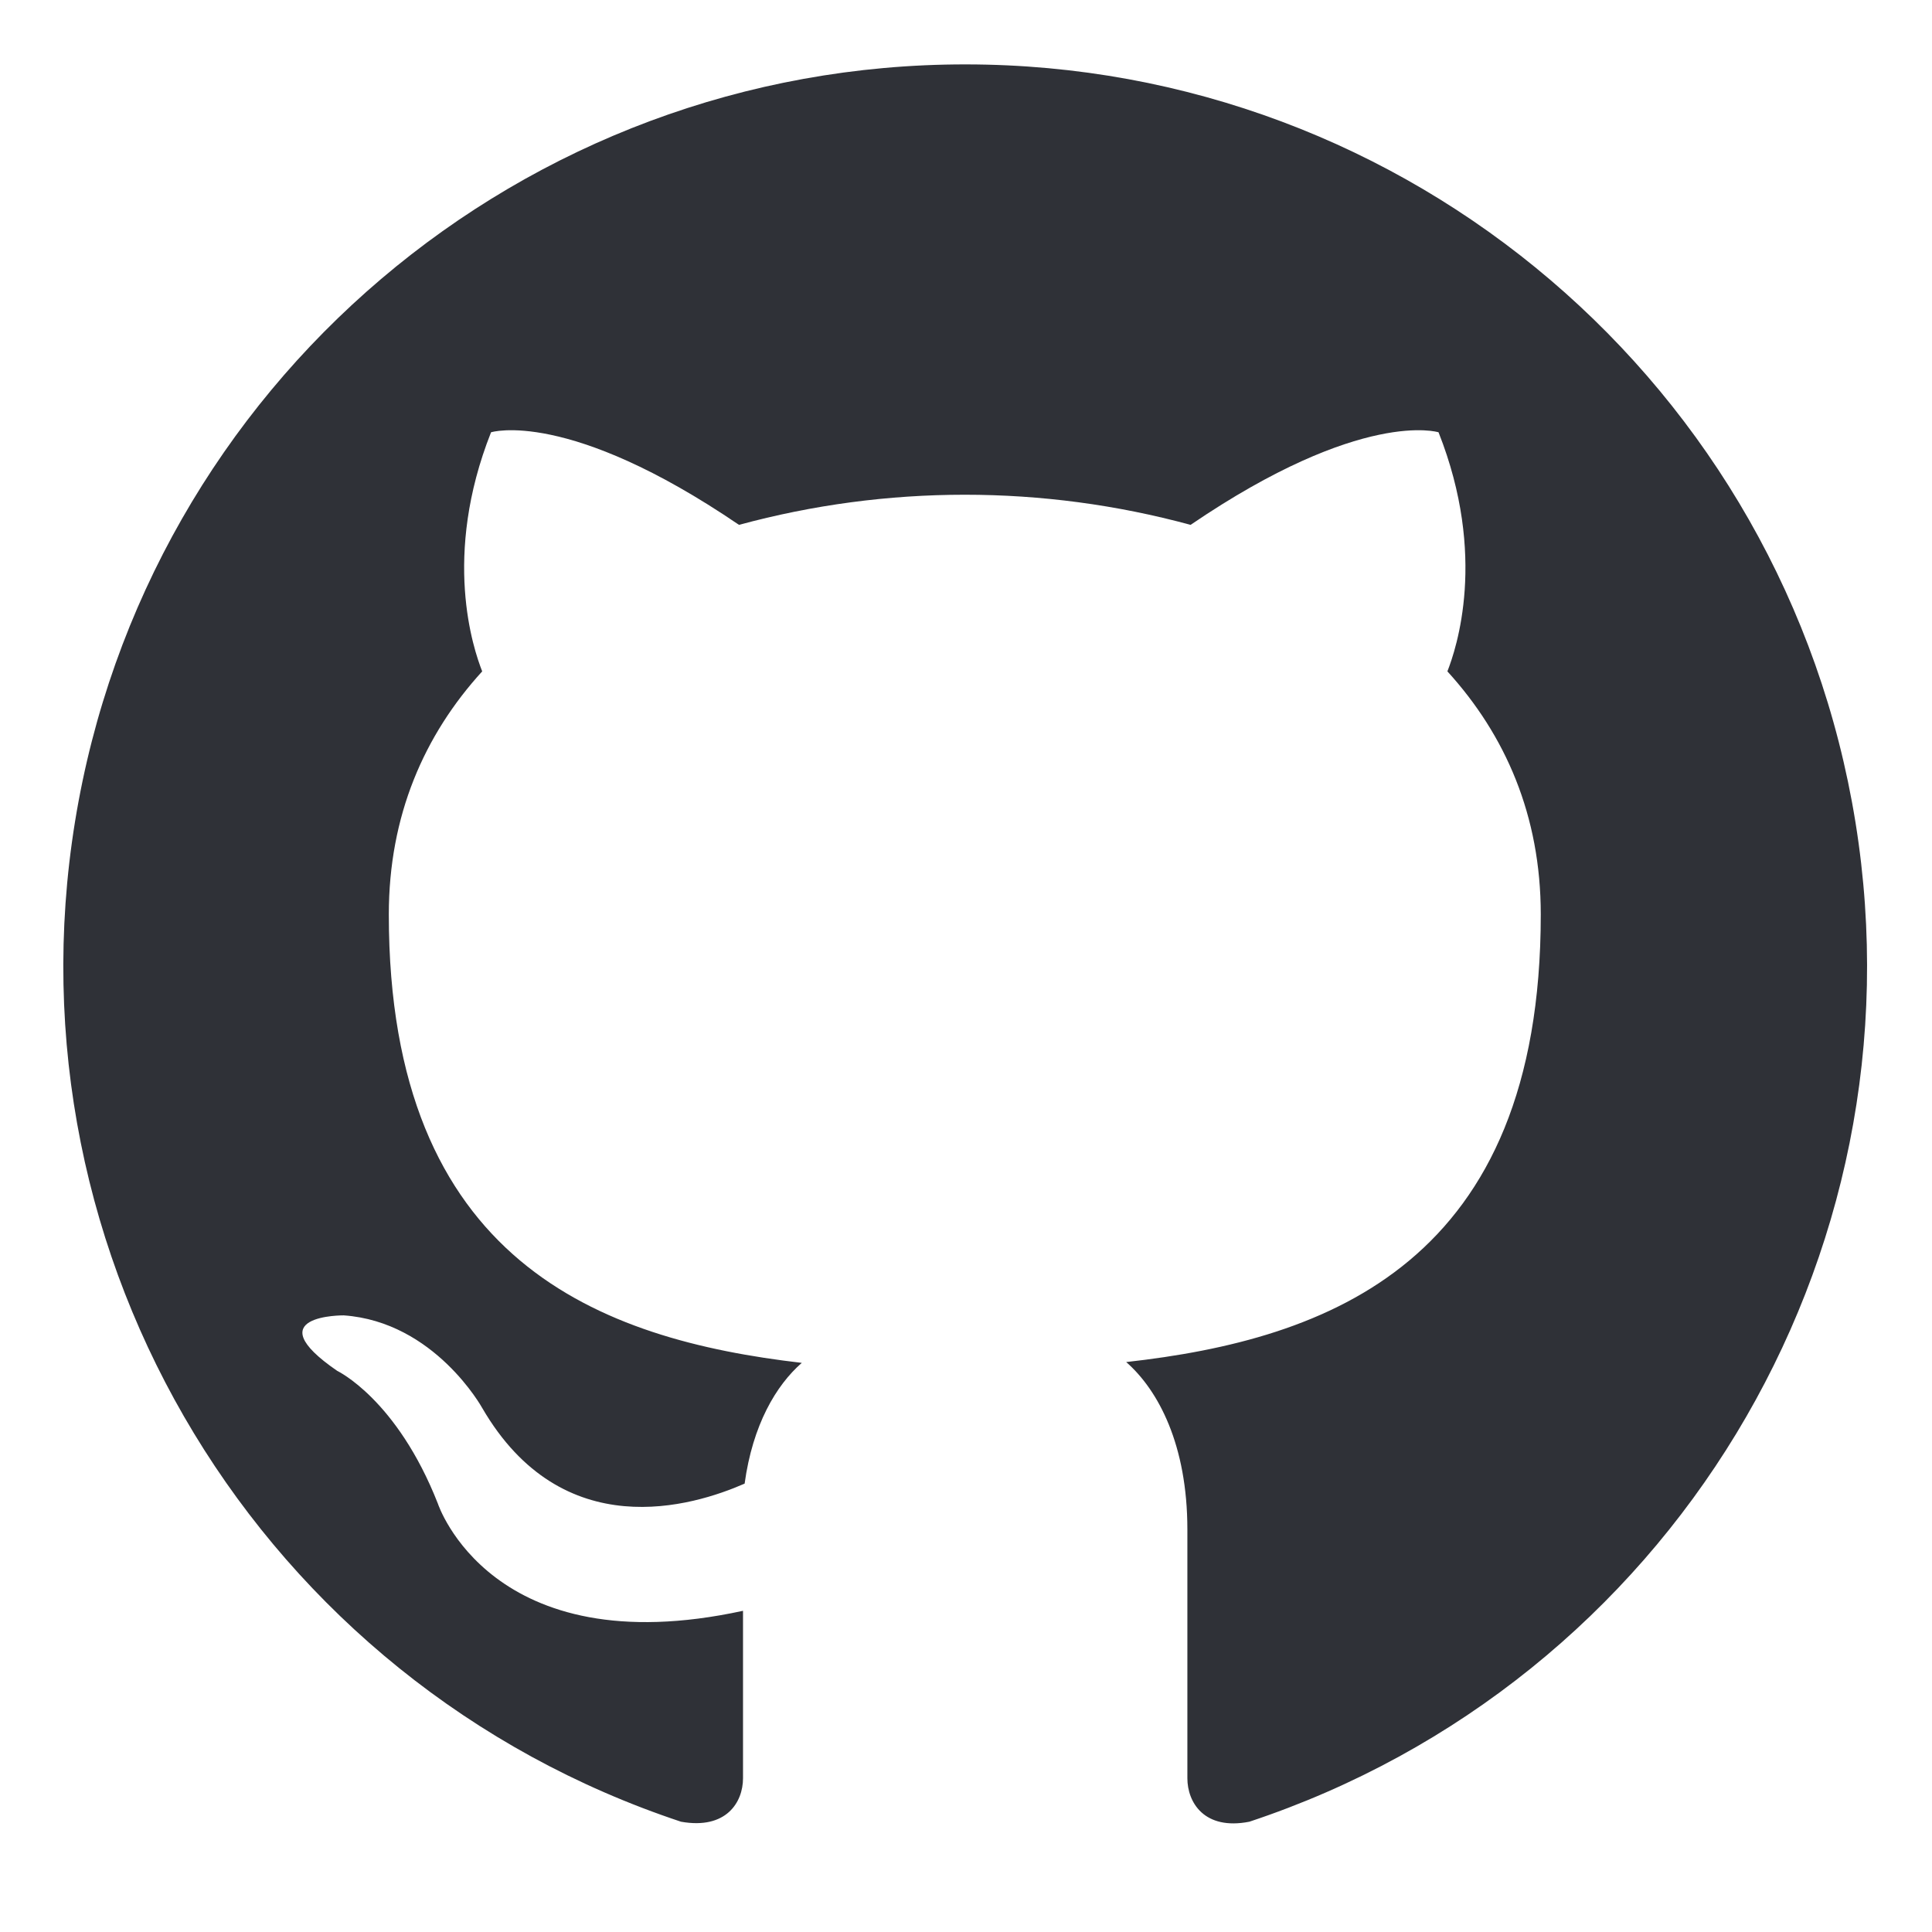
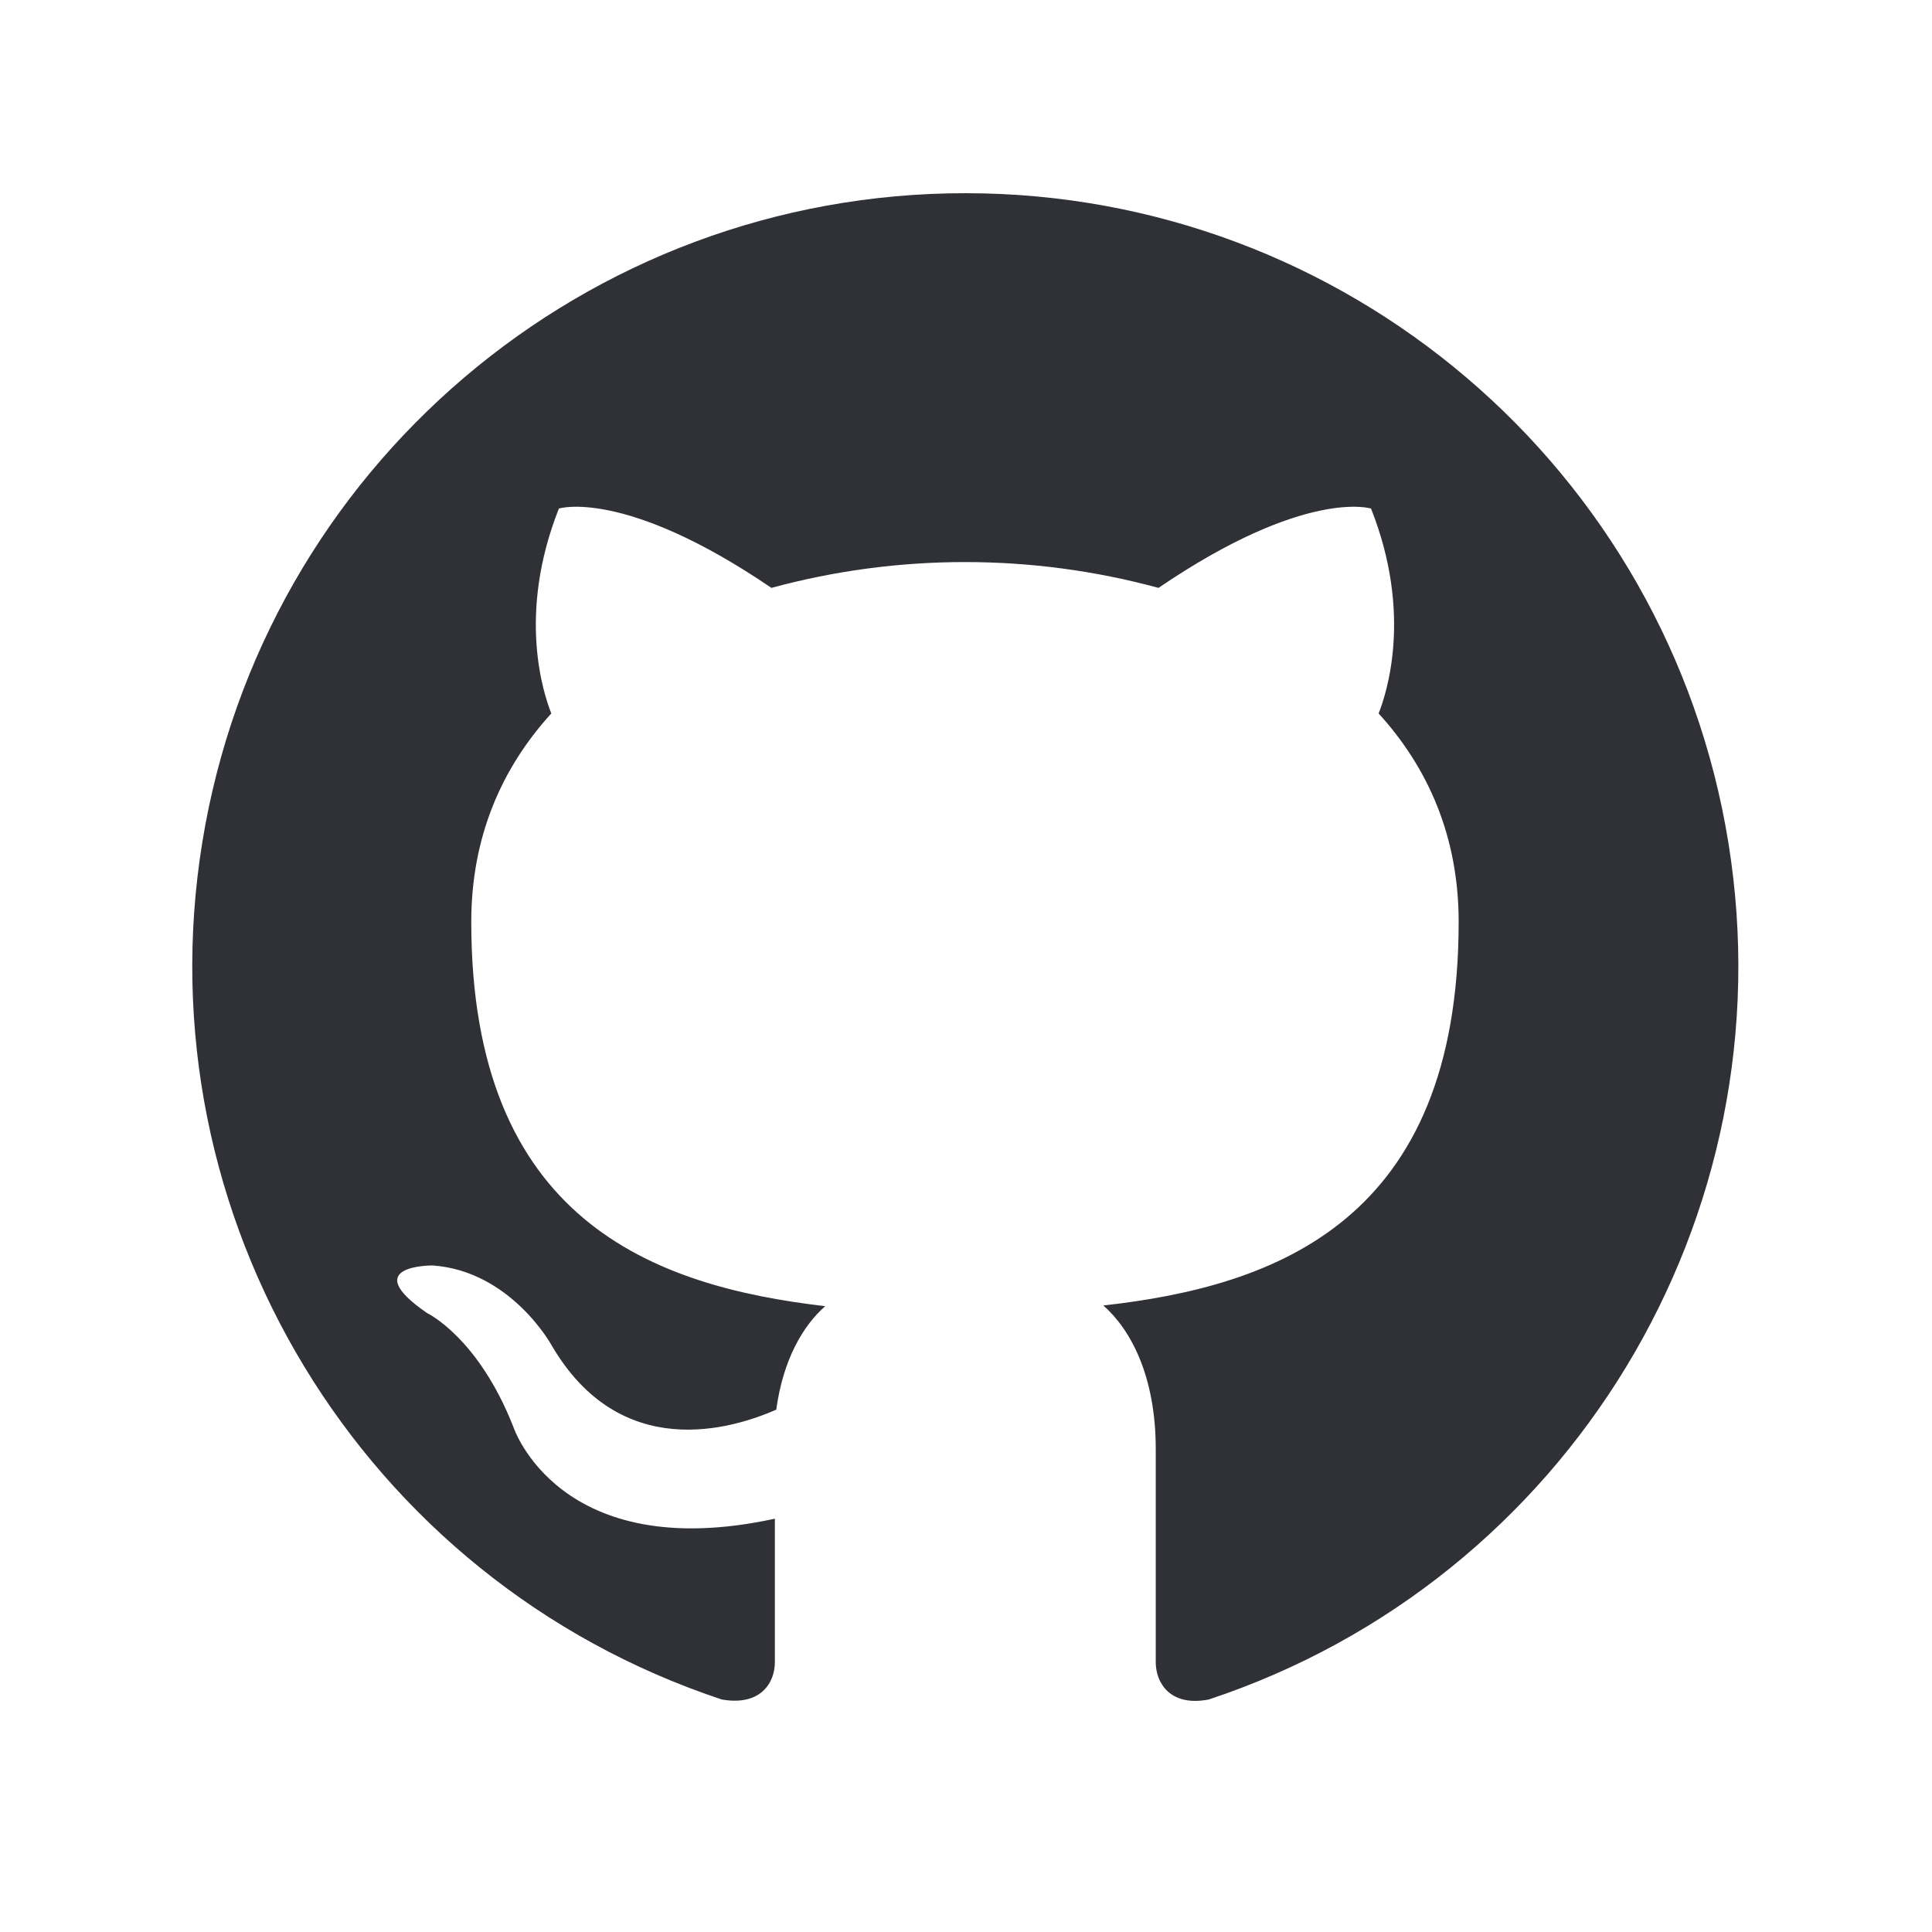
- <svg xmlns="http://www.w3.org/2000/svg" width="24" height="24" viewBox="0 0 24 24">
+ <svg xmlns="http://www.w3.org/2000/svg" width="24" height="24" viewBox="-2 -2 28 28">
  <path fill="#2F3137" d="M12 .8a11.2 11.2 0 0 0-3.54 21.83c.56.1.77-.24.77-.54v-2.08c-3.13.68-3.79-1.33-3.79-1.33-.51-1.3-1.25-1.65-1.25-1.65-1.02-.7.08-.69.08-.69 1.13.08 1.72 1.15 1.72 1.15 1 1.72 2.62 1.22 3.26.94.1-.73.39-1.22.71-1.5-2.5-.29-5.13-1.25-5.13-5.57 0-1.23.44-2.23 1.16-3.02-.11-.28-.5-1.43.11-2.97 0 0 .95-.3 3.08 1.15a10.7 10.7 0 0 1 5.61 0c2.13-1.45 3.08-1.15 3.08-1.15.61 1.54.22 2.69.11 2.97.72.79 1.16 1.79 1.16 3.02 0 4.33-2.64 5.28-5.15 5.56.4.35.76 1.03.76 2.08v3.09c0 .3.21.65.77.54A11.2 11.2 0 0 0 12 .8Z" />
</svg>
